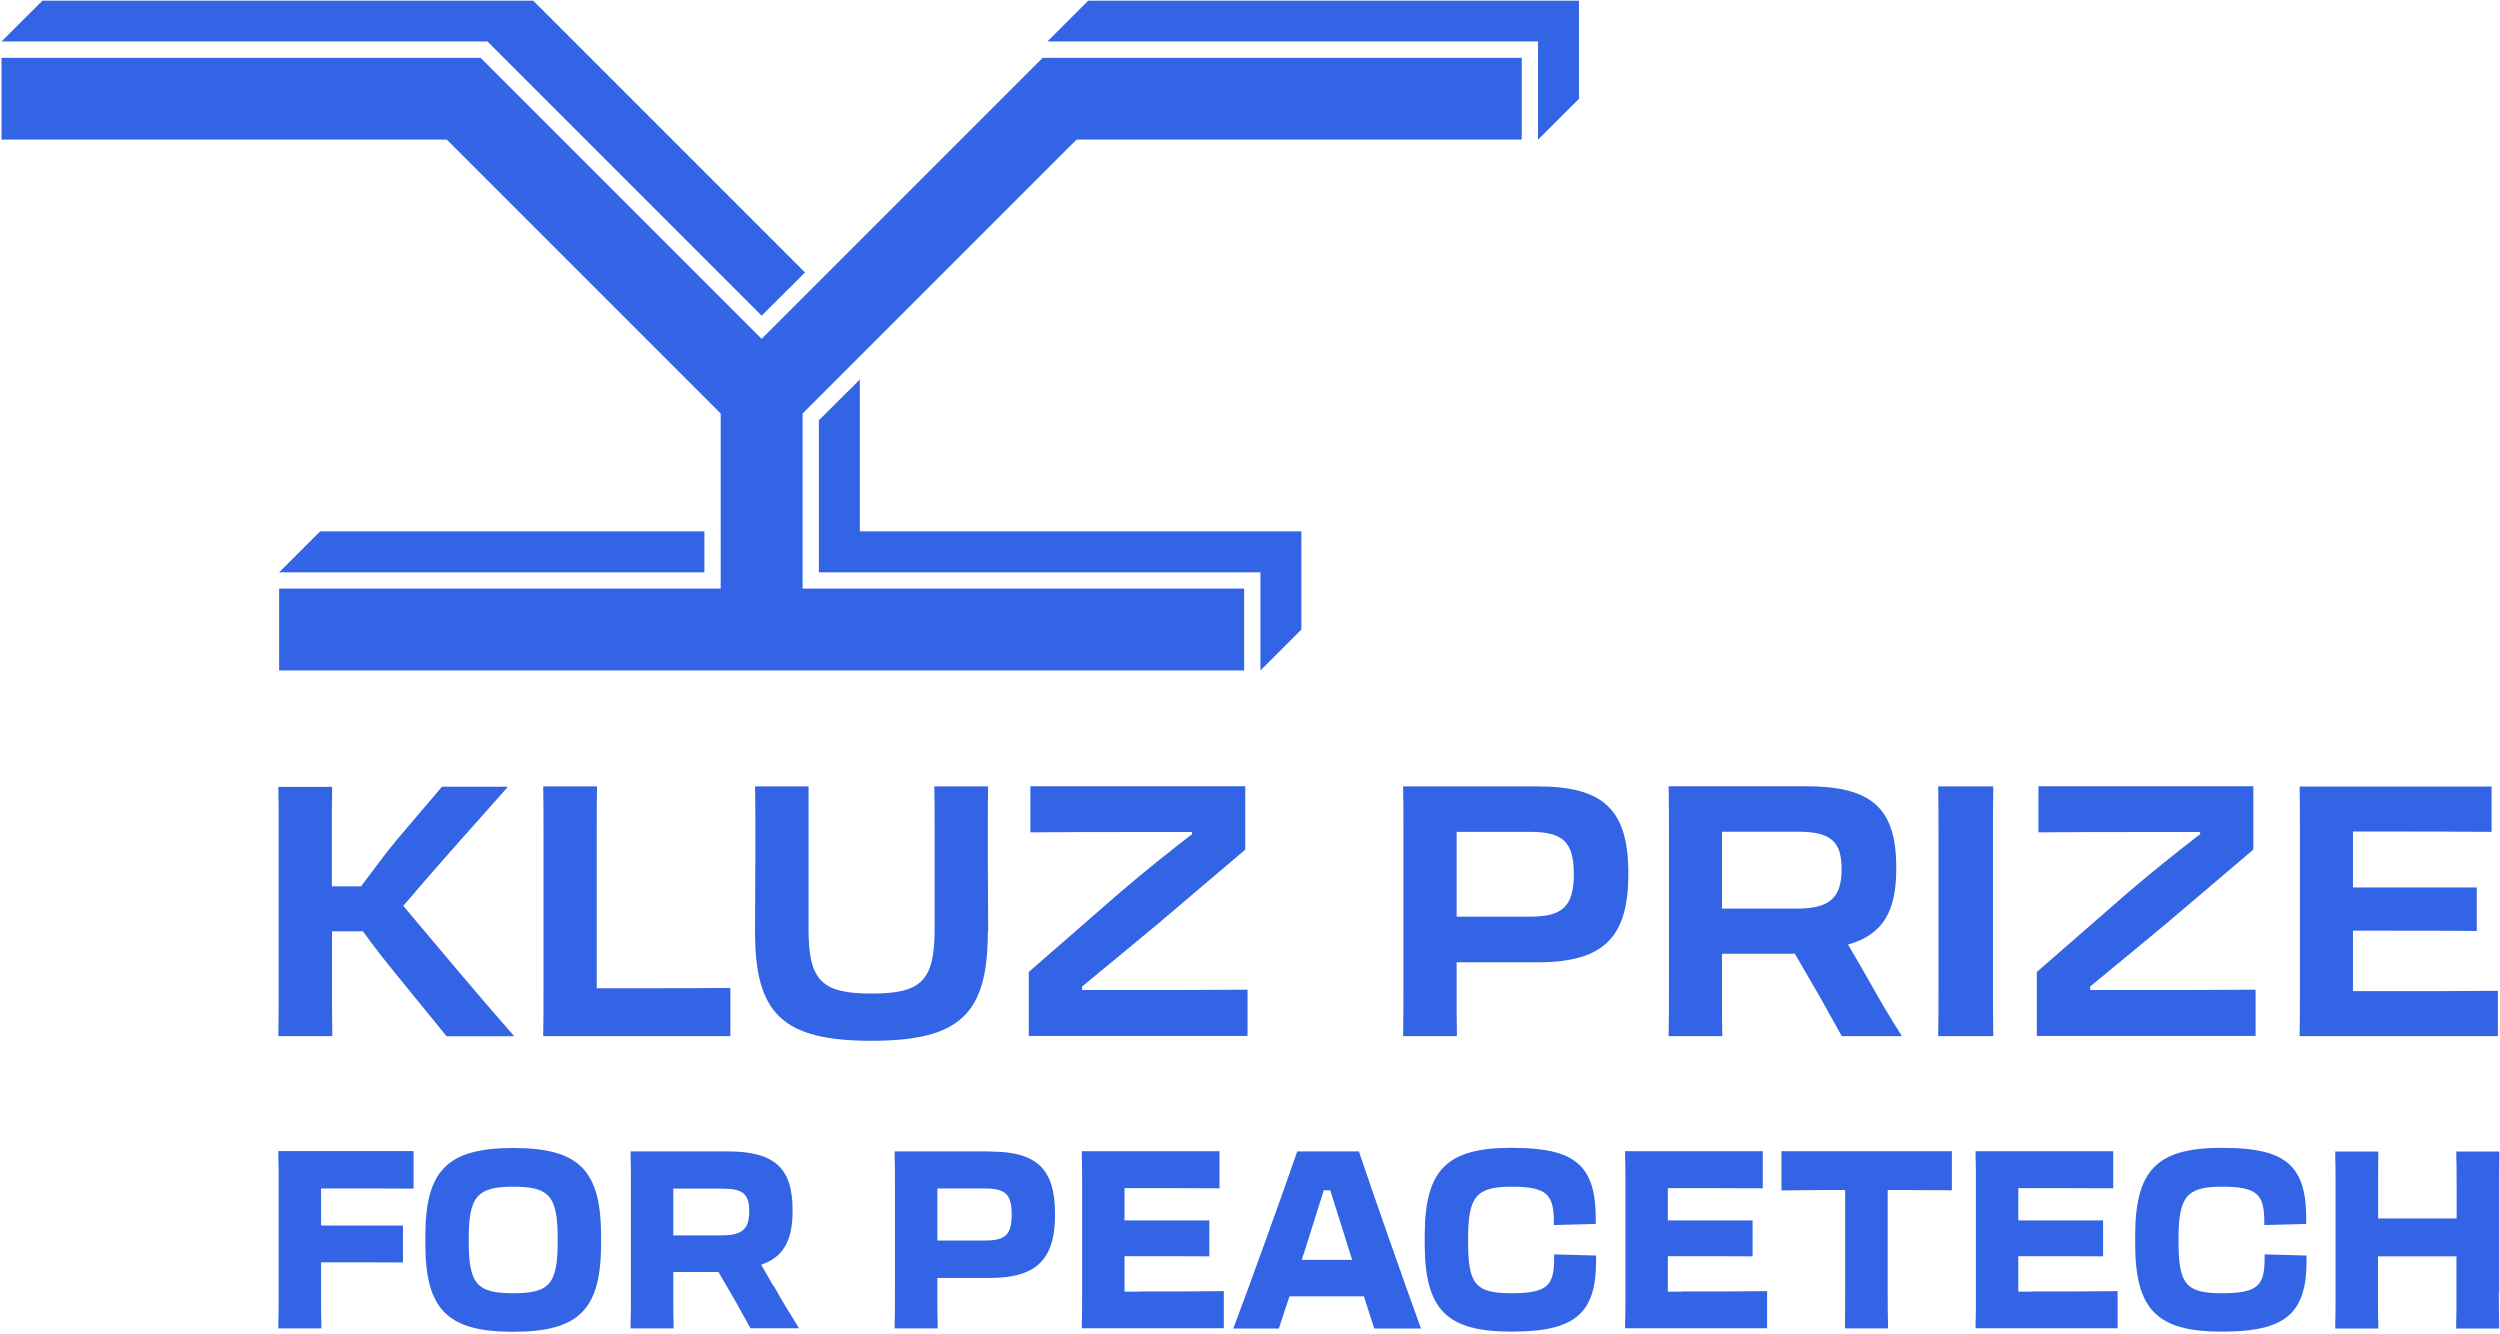
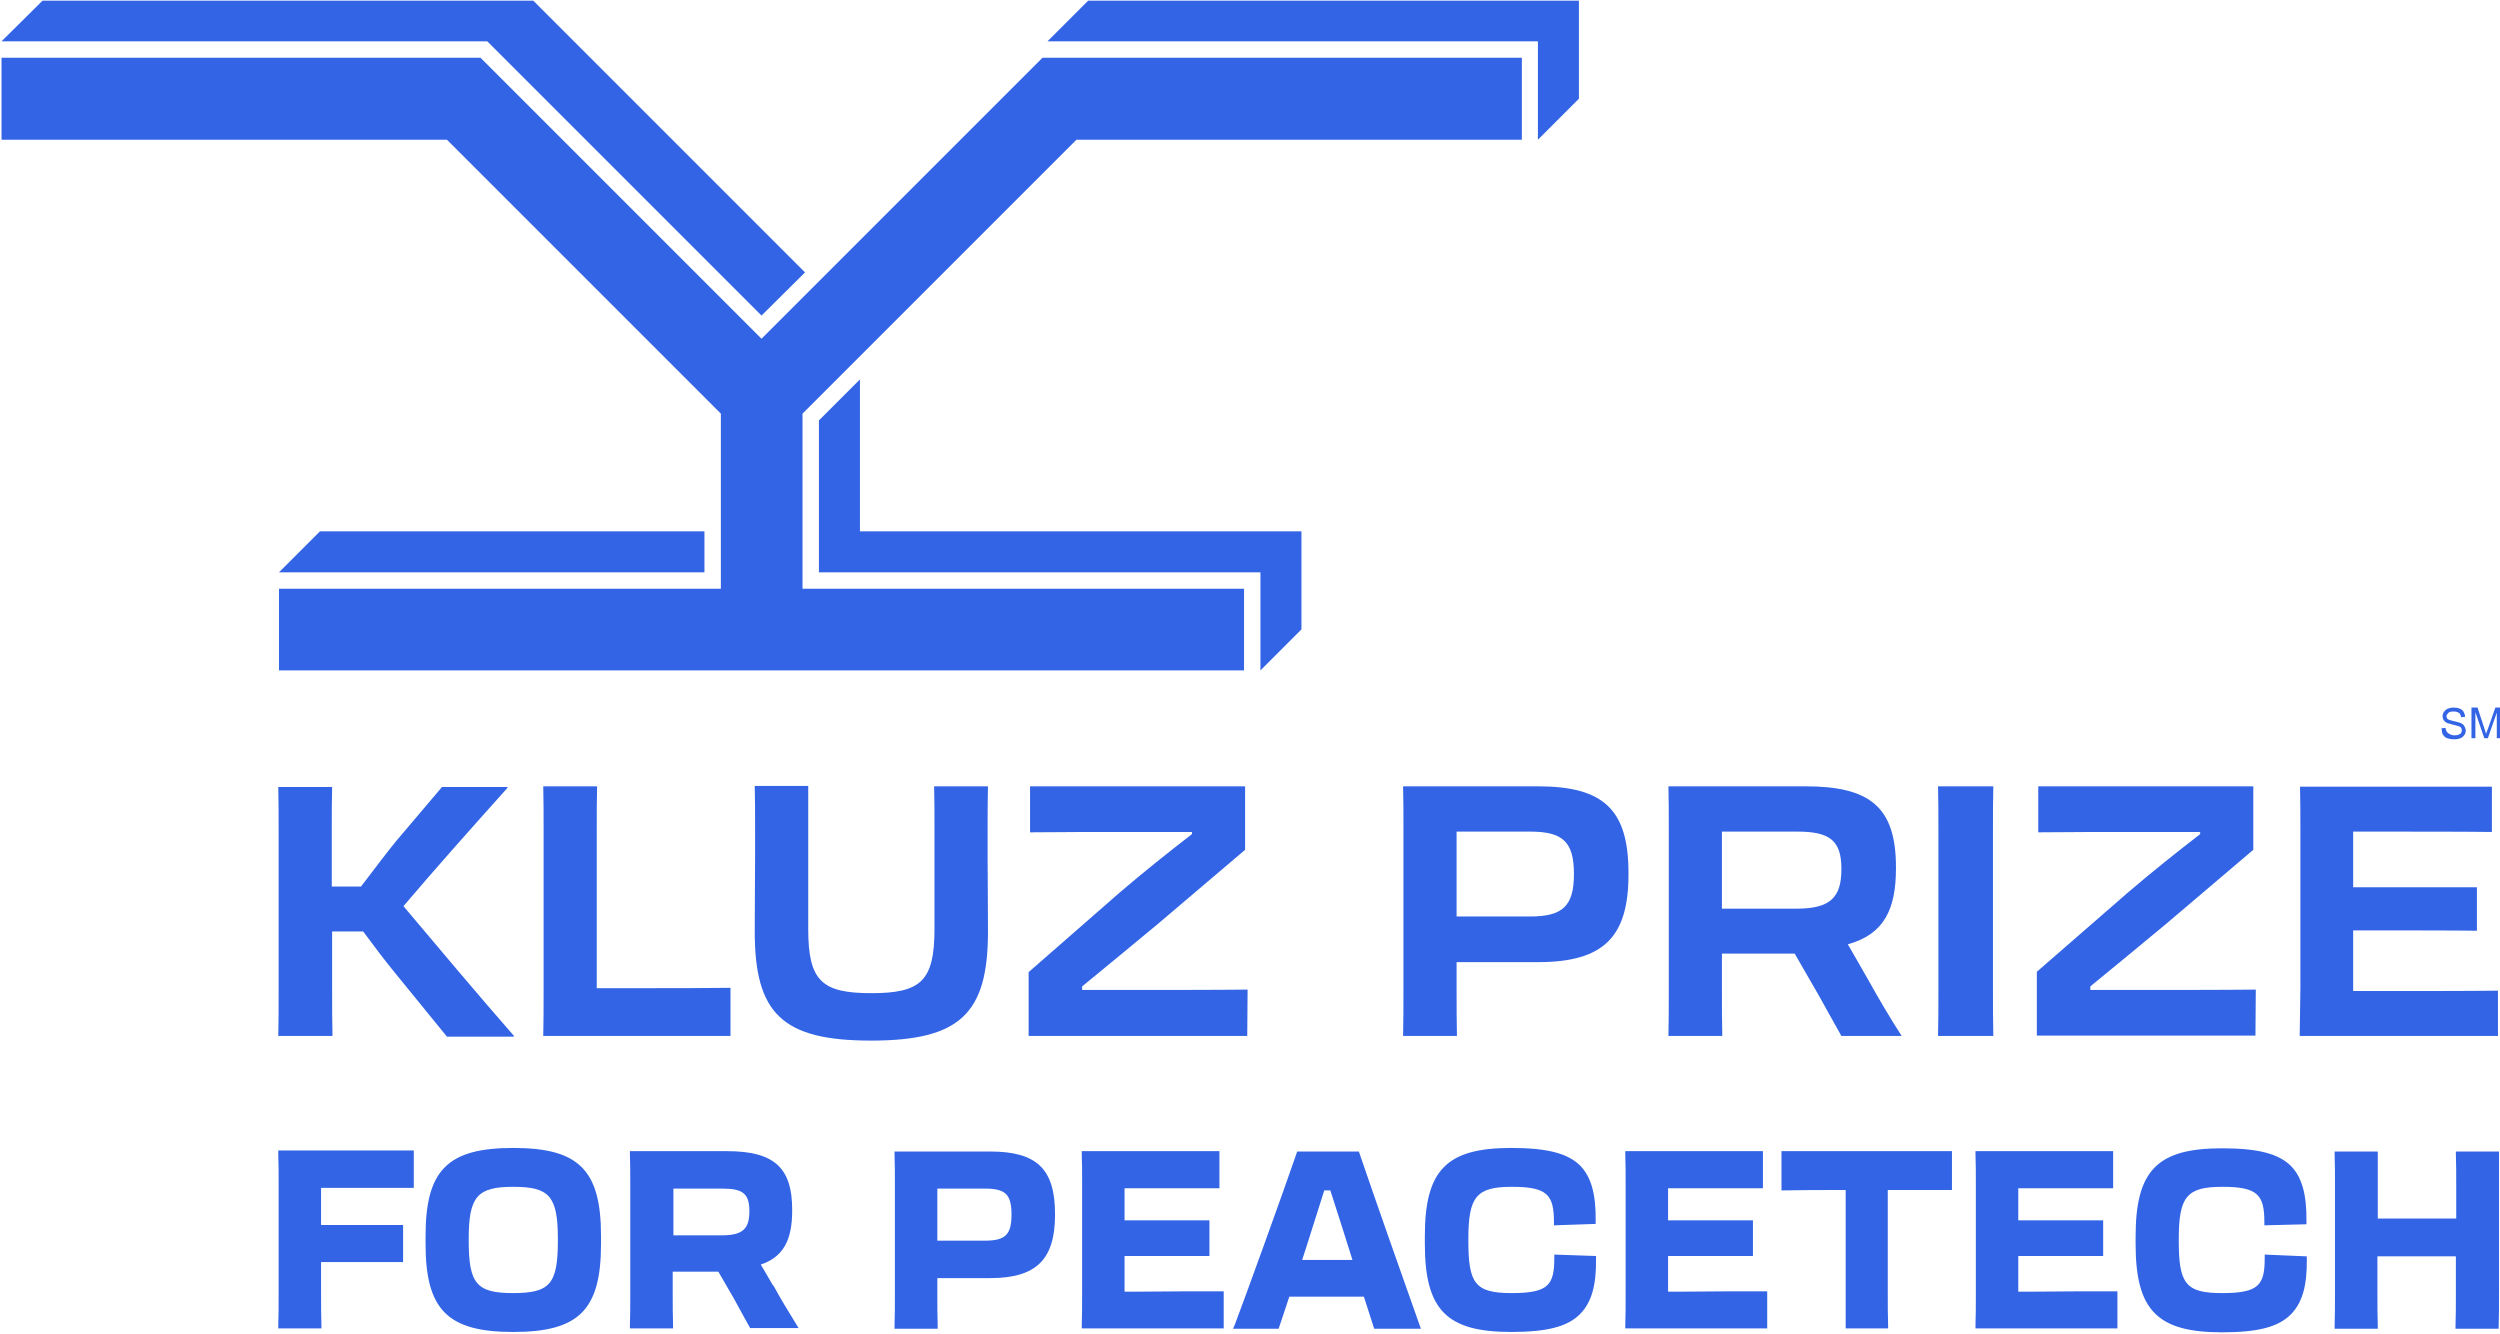
- <svg xmlns="http://www.w3.org/2000/svg" viewBox="0 0 701 374" version="1.1">
-   <g id="Page-1" stroke="none" stroke-width="1" fill="none" fill-rule="evenodd">
-     <g id="Kluz-Prize-for-PeaceTech-Dark" transform="translate(-111, -188)" fill="#3264E5" fill-rule="nonzero">
+ <svg xmlns="http://www.w3.org/2000/svg" version="1.1" id="Layer_1" x="0px" y="0px" viewBox="0 0 701 374" style="enable-background:new 0 0 701 374;" xml:space="preserve">
+   <style type="text/css">
+ 	.st0{fill:#3264E5;}
+ </style>
+   <g id="Page-1">
+     <g id="Kluz-Prize-for-PeaceTech-Dark" transform="translate(-111, -188)">
      <g id="Logo" transform="translate(111.4275, 188.1837)">
-         <polygon id="Path" points="197.089 148.811 89.323 148.811 77.841 160.293 197.089 160.293" />
-         <polygon id="Path" points="229.184 160.293 352.997 160.293 352.997 187.822 364.479 176.34 364.479 148.811 240.665 148.811 240.665 106.229 229.184 117.666" />
-         <polygon id="Path" points="426.272 38.966 426.272 16.047 291.927 16.047 213.136 94.838 134.346 16.047 5.68434189e-14 16.047 5.68434189e-14 38.966 124.853 38.966 201.654 115.767 201.654 164.859 77.841 164.859 77.841 187.822 348.431 187.822 348.431 164.859 224.618 164.859 224.618 115.767 301.419 38.966" />
-         <polygon id="Path" points="213.136 88.328 225.296 76.214 149.082 5.68434189e-14 149.082 5.68434189e-14 11.482 5.68434189e-14 2.84217094e-14 11.437 136.244 11.437" />
-         <polygon id="Path" points="442.32 0 304.719 0 304.719 0 293.283 11.437 430.838 11.437 430.838 38.966 442.32 27.529" />
-         <path d="M77.66,290.344 L92.758,290.344 C92.668,286.321 92.668,282.343 92.668,276.738 L92.668,260.962 L101.347,260.962 C104.511,265.302 107.269,268.873 109.936,272.127 L124.808,290.39 L143.522,290.39 L143.613,290.209 C133.08,278.185 122.819,265.934 112.648,253.82 C120.92,244.056 132.267,231.353 141.85,220.595 L141.759,220.414 L123.497,220.414 L110.659,235.512 C107.811,238.948 104.737,243.106 100.805,248.35 L92.623,248.35 L92.623,233.162 C92.623,228.054 92.623,224.166 92.713,220.459 L77.615,220.459 C77.705,224.211 77.705,228.054 77.705,233.162 L77.705,276.874 C77.705,282.479 77.705,286.547 77.615,290.48 L77.66,290.344 Z" id="Path" />
-         <path d="M151.885,290.344 L204.367,290.344 L204.367,276.828 C196.456,276.919 188.997,276.919 182.081,276.919 L166.893,276.919 L166.893,232.845 C166.893,227.828 166.893,224.076 166.983,220.324 L151.885,220.324 C151.975,224.076 151.975,227.918 151.975,233.162 L151.975,276.557 C151.975,282.163 151.975,286.412 151.885,290.344 L151.885,290.344 Z" id="Path" />
-         <path d="M276.648,261.143 C276.648,252.554 276.557,245.547 276.557,240.349 L276.557,232.936 C276.557,227.828 276.557,223.669 276.648,220.324 L261.55,220.324 C261.64,223.669 261.64,228.008 261.64,232.755 L261.64,260.374 C261.64,274.975 257.798,278.411 243.965,278.411 C230.133,278.411 226.291,274.975 226.291,260.374 L226.291,220.324 L211.283,220.324 C211.373,223.669 211.373,227.828 211.373,233.026 L211.373,240.304 C211.373,245.412 211.283,252.554 211.283,261.098 C211.283,284.061 218.968,291.655 243.92,291.655 C268.873,291.655 276.557,284.061 276.557,261.098 L276.648,261.143 Z" id="Path" />
-         <path d="M349.426,277.326 C341.515,277.416 324.473,277.416 314.619,277.416 L303.002,277.416 L303.002,276.422 C310.099,270.59 317.105,264.804 324.112,258.973 L348.748,238.044 L348.748,220.278 L288.491,220.278 L288.491,233.207 C296.402,233.116 308.516,233.116 317.376,233.116 L333.831,233.116 L333.831,233.704 C327.231,238.812 320.405,244.237 313.398,250.249 L288.039,272.353 L288.039,290.299 L349.381,290.299 L349.381,277.281 L349.426,277.326 Z" id="Path" />
-         <path d="M456.152,244.598 C456.152,226.923 449.236,220.324 430.793,220.324 L393.002,220.324 C393.093,224.482 393.093,227.737 393.093,232.755 L393.093,276.828 C393.093,282.434 393.093,285.824 393.002,290.344 L408.101,290.344 C408.01,285.824 408.01,282.343 408.01,276.828 L408.01,269.641 L430.793,269.641 C449.236,269.641 456.152,262.634 456.152,245.005 L456.152,244.598 L456.152,244.598 Z M440.873,245.005 C440.873,254.001 437.619,256.848 428.623,256.848 L408.01,256.848 L408.01,233.071 L428.623,233.071 C437.619,233.071 440.873,235.738 440.873,244.824 L440.873,245.005 Z" id="Shape" />
-         <path d="M467.408,290.344 L482.506,290.344 C482.416,286.412 482.416,282.343 482.416,276.738 L482.416,267.245 L502.848,267.245 L509.674,278.998 C511.843,282.931 514.013,286.773 516.002,290.344 L532.863,290.344 C529.609,285.236 526.444,279.902 523.596,274.749 C521.517,271.178 519.664,267.833 517.765,264.669 C527.846,261.821 531.281,254.995 531.281,243.378 L531.281,242.971 C531.281,225.929 523.868,220.278 505.831,220.278 L467.453,220.278 C467.544,223.94 467.544,227.873 467.544,232.981 L467.544,276.693 C467.544,282.298 467.544,286.457 467.453,290.299 L467.408,290.344 Z M482.416,233.026 L503.616,233.026 C512.612,233.026 515.957,235.512 515.957,243.378 L515.957,243.558 C515.957,251.56 512.612,254.588 503.435,254.588 L482.416,254.588 L482.416,232.981 L482.416,233.026 Z" id="Shape" />
-         <path d="M543.034,290.344 L558.494,290.344 C558.403,286.321 558.403,282.343 558.403,276.738 L558.403,233.026 C558.403,227.918 558.403,224.03 558.494,220.324 L543.034,220.324 C543.124,224.076 543.124,227.918 543.124,233.026 L543.124,276.738 C543.124,282.343 543.124,286.412 543.034,290.344 Z" id="Path" />
-         <path d="M632.086,277.326 C624.175,277.416 607.133,277.416 597.279,277.416 L585.661,277.416 L585.661,276.422 C592.758,270.59 599.765,264.804 606.772,258.973 L631.408,238.044 L631.408,220.278 L571.151,220.278 L571.151,233.207 C579.062,233.116 591.176,233.116 600.036,233.116 L616.49,233.116 L616.49,233.704 C609.891,238.812 603.065,244.237 596.058,250.249 L570.699,272.353 L570.699,290.299 L632.041,290.299 L632.041,277.281 L632.086,277.326 Z" id="Path" />
-         <path d="M644.381,290.344 L699.982,290.344 L699.982,277.642 C692.071,277.733 676.612,277.733 666.35,277.733 L659.344,277.733 L659.344,260.781 L666.938,260.781 C674.849,260.781 688.545,260.781 694.06,260.872 L694.06,248.666 L659.344,248.666 L659.344,232.981 L665.853,232.981 C675.617,232.981 691.303,232.981 698.219,233.071 L698.219,220.369 L644.381,220.369 C644.472,224.03 644.472,227.963 644.472,233.071 L644.472,276.783 C644.472,282.389 644.472,286.547 644.381,290.39 L644.381,290.344 Z" id="Path" />
-         <path d="M77.615,323.524 C77.705,326.01 77.705,328.723 77.705,332.203 L77.705,362.128 C77.705,365.971 77.705,368.728 77.615,371.44 L77.615,372.299 C77.615,372.299 89.684,372.299 89.684,372.299 L89.684,371.44 C89.594,368.683 89.594,365.971 89.594,362.128 L89.594,353.765 L92.397,353.765 C96.962,353.765 107.585,353.765 111.699,353.811 L112.558,353.811 C112.558,353.811 112.558,343.459 112.558,343.459 L89.594,343.459 L89.594,333.062 L96.51,333.062 C103.607,333.062 109.936,333.062 114.682,333.107 L115.541,333.107 C115.541,333.107 115.541,322.575 115.541,322.575 L77.615,322.575 L77.615,323.434 L77.615,323.524 Z" id="Path" />
-         <path d="M143.477,321.716 C125.079,321.716 118.841,327.954 118.841,346.397 L118.841,348.567 C118.841,367.055 125.034,373.248 143.477,373.248 C161.92,373.248 168.113,367.01 168.113,348.567 L168.113,346.397 C168.113,327.909 161.92,321.716 143.477,321.716 Z M131.001,347.211 C131.001,335.322 133.351,332.565 143.477,332.565 C153.603,332.565 155.953,335.141 155.953,347.211 L155.953,347.753 C155.953,359.823 153.738,362.445 143.477,362.445 C133.216,362.445 131.001,359.823 131.001,347.753 L131.001,347.211 Z" id="Shape" />
-         <path d="M216.436,360.41 C215.803,359.371 215.261,358.331 214.673,357.337 C214.086,356.342 213.543,355.393 213.001,354.444 C219.194,352.319 221.815,347.753 221.815,339.345 L221.815,339.074 C221.815,327.276 216.707,322.665 203.553,322.665 L176.385,322.665 L176.385,323.524 C176.476,326.01 176.476,328.723 176.476,332.203 L176.476,362.128 C176.476,365.971 176.476,368.818 176.385,371.44 L176.385,372.299 C176.385,372.299 188.455,372.299 188.455,372.299 L188.455,371.44 C188.365,368.728 188.365,365.971 188.365,362.128 L188.365,356.478 L201.022,356.478 L205.452,364.072 C206.446,365.88 207.441,367.643 208.39,369.361 L210.017,372.254 L223.624,372.254 L222.81,370.943 C220.685,367.553 218.516,363.982 216.481,360.275 L216.436,360.41 Z M188.365,333.107 L202.061,333.107 C207.893,333.107 209.656,334.554 209.656,339.481 C209.656,344.408 207.712,346.216 201.926,346.216 L188.365,346.216 L188.365,333.107 L188.365,333.107 Z" id="Shape" />
-         <path d="M277.19,322.665 L250.429,322.665 L250.429,323.524 C250.52,326.327 250.52,328.587 250.52,332.022 L250.52,362.219 C250.52,366.061 250.52,368.366 250.429,371.44 L250.429,372.299 C250.429,372.299 262.499,372.299 262.499,372.299 L262.499,371.44 C262.408,368.321 262.408,365.971 262.408,362.219 L262.408,358.15 L277.19,358.15 C290.118,358.15 295.407,352.997 295.407,340.43 L295.407,340.159 C295.407,327.592 290.299,322.71 277.19,322.71 L277.19,322.665 Z M262.408,333.062 L275.698,333.062 C281.53,333.062 283.247,334.689 283.247,340.385 C283.247,346.081 281.484,347.663 275.698,347.663 L262.408,347.663 L262.408,333.062 Z" id="Shape" />
-         <path d="M318.823,361.993 L314.89,361.993 L314.89,352.048 L319.23,352.048 C324.745,352.048 334.011,352.048 337.809,352.093 L338.667,352.093 C338.667,352.093 338.667,342.012 338.667,342.012 L314.89,342.012 L314.89,332.972 L318.506,332.972 C325.016,332.972 335.955,332.972 340.656,333.017 L341.515,333.017 C341.515,333.017 341.515,322.62 341.515,322.62 L302.911,322.62 L302.911,323.479 C303.002,325.965 303.002,328.677 303.002,332.158 L303.002,362.083 C303.002,365.925 303.002,368.773 302.911,371.395 L302.911,372.254 C302.911,372.254 342.736,372.254 342.736,372.254 L342.736,361.857 L341.877,361.857 C336.452,361.947 325.875,361.947 318.823,361.947 L318.823,361.993 Z" id="Path" />
-         <path d="M380.797,323.253 L380.617,322.665 L363.303,322.665 L363.123,323.253 C359.506,333.74 349.245,362.219 345.81,371.214 L345.358,372.344 L358.15,372.344 L361.134,363.303 L382.018,363.303 L384.911,372.344 L398.02,372.344 L397.613,371.214 C394.268,362.083 384.278,333.65 380.797,323.253 Z M372.57,333.559 C373.565,336.678 374.695,340.204 375.825,343.866 L378.718,353.087 L364.569,353.087 L365.699,349.652 C367.462,344.001 369.27,338.306 370.762,333.559 L372.57,333.559 L372.57,333.559 Z" id="Shape" />
-         <path d="M435.358,351.641 L435.358,352.5 C435.358,360.094 433.731,362.445 423.425,362.445 C413.118,362.445 411.22,359.823 411.22,347.753 L411.22,347.211 C411.22,335.322 413.48,332.565 423.425,332.565 C433.369,332.565 435.268,334.78 435.268,342.465 L435.268,343.323 L447.021,343.007 L447.021,342.193 C447.111,334.599 445.755,329.807 442.681,326.688 C439.201,323.162 433.415,321.671 423.289,321.671 C405.162,321.671 399.06,327.909 399.06,346.352 L399.06,348.522 C399.06,367.01 405.162,373.203 423.289,373.203 C433.369,373.203 439.156,371.666 442.727,368.095 C445.846,364.931 447.202,360.184 447.111,352.681 L447.111,351.867 C447.111,351.867 435.358,351.55 435.358,351.55 L435.358,351.641 Z" id="Path" />
-         <path d="M471.16,361.993 L467.227,361.993 L467.227,352.048 L471.567,352.048 C477.082,352.048 486.348,352.048 490.146,352.093 L491.004,352.093 C491.004,352.093 491.004,342.012 491.004,342.012 L467.227,342.012 L467.227,332.972 L470.844,332.972 C477.353,332.972 488.292,332.972 492.993,333.017 L493.852,333.017 C493.852,333.017 493.852,322.62 493.852,322.62 L455.248,322.62 L455.248,323.479 C455.339,325.965 455.339,328.677 455.339,332.158 L455.339,362.083 C455.339,365.925 455.339,368.773 455.248,371.395 L455.248,372.254 C455.248,372.254 495.073,372.254 495.073,372.254 L495.073,361.857 L494.214,361.857 C488.789,361.947 478.212,361.947 471.16,361.947 L471.16,361.993 Z" id="Path" />
-         <path d="M499.051,333.605 L499.91,333.605 C505.741,333.514 509.312,333.514 511.979,333.514 L516.951,333.514 L516.951,362.128 C516.951,365.971 516.951,368.728 516.906,371.44 L516.906,372.299 C516.906,372.299 528.976,372.299 528.976,372.299 L528.976,371.44 C528.885,368.683 528.885,365.971 528.885,362.128 L528.885,333.514 L534.807,333.514 C537.519,333.514 541.136,333.514 546.018,333.559 L546.876,333.559 C546.876,333.559 546.876,322.62 546.876,322.62 L499.096,322.62 L499.096,333.559 L499.051,333.605 Z" id="Path" />
-         <path d="M569.433,361.993 L565.5,361.993 L565.5,352.048 L569.84,352.048 C575.355,352.048 584.622,352.048 588.419,352.093 L589.278,352.093 C589.278,352.093 589.278,342.012 589.278,342.012 L565.5,342.012 L565.5,332.972 L569.117,332.972 C575.626,332.972 586.565,332.972 591.267,333.017 L592.125,333.017 C592.125,333.017 592.125,322.62 592.125,322.62 L553.521,322.62 L553.521,323.479 C553.612,325.965 553.612,328.677 553.612,332.158 L553.612,362.083 C553.612,365.925 553.612,368.773 553.521,371.395 L553.521,372.254 C553.521,372.254 593.346,372.254 593.346,372.254 L593.346,361.857 L592.487,361.857 C587.063,361.947 576.485,361.947 569.433,361.947 L569.433,361.993 Z" id="Path" />
-         <path d="M634.572,351.641 L634.572,352.5 C634.572,360.094 632.945,362.445 622.638,362.445 C612.332,362.445 610.433,359.823 610.433,347.753 L610.433,347.211 C610.433,335.322 612.693,332.565 622.638,332.565 C632.583,332.565 634.482,334.78 634.482,342.465 L634.482,343.323 L646.235,343.007 L646.235,342.193 C646.325,334.599 644.969,329.807 641.895,326.688 C638.414,323.162 632.628,321.671 622.502,321.671 C604.376,321.671 598.273,327.909 598.273,346.352 L598.273,348.522 C598.273,367.01 604.376,373.203 622.502,373.203 C632.583,373.203 638.369,371.666 641.94,368.095 C645.059,364.931 646.415,360.184 646.325,352.681 L646.325,351.867 C646.325,351.867 634.572,351.55 634.572,351.55 L634.572,351.641 Z" id="Path" />
-         <path d="M700.344,362.173 L700.344,332.248 C700.344,328.723 700.344,326.101 700.389,323.569 L700.389,322.71 C700.389,322.71 688.319,322.71 688.319,322.71 L688.319,323.569 C688.41,326.146 688.41,328.768 688.41,332.248 L688.41,341.47 L666.395,341.47 L666.395,332.248 C666.395,328.723 666.395,326.101 666.441,323.569 L666.441,322.71 C666.441,322.71 654.371,322.71 654.371,322.71 L654.371,323.569 C654.462,326.146 654.462,328.768 654.462,332.248 L654.462,362.173 C654.462,366.016 654.462,368.773 654.371,371.485 L654.371,372.344 C654.371,372.344 666.441,372.344 666.441,372.344 L666.441,371.485 C666.35,368.728 666.35,366.016 666.35,362.173 L666.35,352.093 L688.365,352.093 L688.365,362.173 C688.365,366.016 688.365,368.773 688.274,371.485 L688.274,372.344 C688.274,372.344 700.344,372.344 700.344,372.344 L700.344,371.485 C700.253,368.728 700.253,366.016 700.253,362.173 L700.344,362.173 Z" id="Path" />
+         <polygon id="Path" class="st0" points="197.1,148.8 89.3,148.8 77.8,160.3 197.1,160.3    " />
+         <polygon id="Path_00000048494020560375775740000014717976041287891857_" class="st0" points="229.2,160.3 353,160.3 353,187.8      364.5,176.3 364.5,148.8 240.7,148.8 240.7,106.2 229.2,117.7    " />
+         <polygon id="Path_00000023963034955264282790000018289454859358552220_" class="st0" points="426.3,39 426.3,16 291.9,16      213.1,94.8 134.3,16 0,16 0,39 124.9,39 201.7,115.8 201.7,164.9 77.8,164.9 77.8,187.8 348.4,187.8 348.4,164.9 224.6,164.9      224.6,115.8 301.4,39    " />
+         <polygon id="Path_00000158741993593050186220000017601879838263341981_" class="st0" points="213.1,88.3 225.3,76.2 149.1,0      149.1,0 11.5,0 0,11.4 136.2,11.4    " />
+         <polygon id="Path_00000023272659918731880610000017883409034072792198_" class="st0" points="442.3,0 304.7,0 304.7,0      293.3,11.4 430.8,11.4 430.8,39 442.3,27.5    " />
+         <path id="Path_00000168827948867401468820000012149835623767820715_" class="st0" d="M77.7,290.3h15.1c-0.1-4-0.1-8-0.1-13.6V261     h8.7c3.2,4.3,5.9,7.9,8.6,11.2l14.9,18.3h18.7l0.1-0.2c-10.5-12-20.8-24.3-31-36.4c8.3-9.8,19.6-22.5,29.2-33.2l-0.1-0.2h-18.3     l-12.8,15.1c-2.8,3.4-5.9,7.6-9.9,12.8h-8.2v-15.2c0-5.1,0-9,0.1-12.7H77.6c0.1,3.8,0.1,7.6,0.1,12.7v43.7c0,5.6,0,9.7-0.1,13.6     L77.7,290.3z" />
+         <path id="Path_00000057124300464546440270000010968668956005170073_" class="st0" d="M151.9,290.3h52.5v-13.5     c-7.9,0.1-15.4,0.1-22.3,0.1h-15.2v-44.1c0-5,0-8.8,0.1-12.5h-15.1c0.1,3.8,0.1,7.6,0.1,12.8v43.4     C152,282.2,152,286.4,151.9,290.3L151.9,290.3z" />
+         <path id="Path_00000050647549877194532680000013237493030350493879_" class="st0" d="M276.6,261.1c0-8.6-0.1-15.6-0.1-20.8v-7.4     c0-5.1,0-9.3,0.1-12.6h-15.1c0.1,3.3,0.1,7.7,0.1,12.4v27.6c0,14.6-3.8,18-17.7,18s-17.7-3.4-17.7-18v-40.1h-15     c0.1,3.3,0.1,7.5,0.1,12.7v7.3c0,5.1-0.1,12.3-0.1,20.8c0,23,7.7,30.6,32.6,30.6S276.6,284.1,276.6,261.1L276.6,261.1z" />
+         <path id="Path_00000175287364049154679060000017639363275137336976_" class="st0" d="M349.4,277.3c-7.9,0.1-25,0.1-34.8,0.1H303     v-1c7.1-5.8,14.1-11.6,21.1-17.4l24.6-20.9v-17.8h-60.3v12.9c7.9-0.1,20-0.1,28.9-0.1h16.5v0.6c-6.6,5.1-13.4,10.5-20.4,16.5     L288,272.4v17.9h61.3L349.4,277.3L349.4,277.3z" />
+         <path id="Shape" class="st0" d="M456.2,244.6c0-17.7-6.9-24.3-25.4-24.3H393c0.1,4.2,0.1,7.4,0.1,12.4v44.1c0,5.6,0,9-0.1,13.5     h15.1c-0.1-4.5-0.1-8-0.1-13.5v-7.2h22.8c18.4,0,25.4-7,25.4-24.6V244.6L456.2,244.6z M440.9,245c0,9-3.3,11.8-12.3,11.8H408     v-23.8h20.6c9,0,12.3,2.7,12.3,11.8V245z" />
+         <path id="Shape_00000021079964548629048460000011217464532344609705_" class="st0" d="M467.4,290.3h15.1c-0.1-3.9-0.1-8-0.1-13.6     v-9.5h20.4l6.8,11.8c2.2,3.9,4.3,7.8,6.3,11.3h16.9c-3.3-5.1-6.4-10.4-9.3-15.6c-2.1-3.6-3.9-6.9-5.8-10.1     c10.1-2.8,13.5-9.7,13.5-21.3V243c0-17-7.4-22.7-25.4-22.7h-38.4c0.1,3.7,0.1,7.6,0.1,12.7v43.7     C467.5,282.3,467.5,286.5,467.4,290.3L467.4,290.3z M482.4,233h21.2c9,0,12.3,2.5,12.3,10.4v0.2c0,8-3.3,11-12.5,11h-21V233     L482.4,233z" />
+         <path id="Path_00000129207156733244387700000000395262797427468417_" class="st0" d="M543,290.3h15.5c-0.1-4-0.1-8-0.1-13.6V233     c0-5.1,0-9,0.1-12.7H543c0.1,3.8,0.1,7.6,0.1,12.7v43.7C543.1,282.3,543.1,286.4,543,290.3z" />
+         <path id="Path_00000034778806055132986340000014018092154076395926_" class="st0" d="M632.1,277.3c-7.9,0.1-25,0.1-34.8,0.1     h-11.6v-1c7.1-5.8,14.1-11.6,21.1-17.4l24.6-20.9v-17.8h-60.3v12.9c7.9-0.1,20-0.1,28.9-0.1h16.5v0.6     c-6.6,5.1-13.4,10.5-20.4,16.5l-25.4,22.1v17.9H632L632.1,277.3L632.1,277.3z" />
+         <path id="Path_00000121269091717876392000000007244227191284135078_" class="st0" d="M644.4,290.3H700v-12.7     c-7.9,0.1-23.4,0.1-33.6,0.1h-7v-17h7.6c7.9,0,21.6,0,27.1,0.1v-12.2h-34.7V233h6.5c9.8,0,25.4,0,32.4,0.1v-12.7h-53.8     c0.1,3.7,0.1,7.6,0.1,12.7v43.7C644.5,282.4,644.5,286.5,644.4,290.3L644.4,290.3z" />
+         <path id="Path_00000158012267475721832380000002933821934119750823_" class="st0" d="M77.6,323.5c0.1,2.5,0.1,5.2,0.1,8.7v29.9     c0,3.8,0,6.6-0.1,9.3v0.9h12.1v-0.9c-0.1-2.8-0.1-5.5-0.1-9.3v-8.4h2.8c4.6,0,15.2,0,19.3,0h0.9v-10.4h-23v-10.4h6.9     c7.1,0,13.4,0,18.2,0h0.9v-10.5H77.6V323.5L77.6,323.5z" />
+         <path id="Shape_00000152945753307872487610000010918123070019799962_" class="st0" d="M143.5,321.7c-18.4,0-24.6,6.2-24.6,24.7     v2.2c0,18.5,6.2,24.7,24.6,24.7s24.6-6.2,24.6-24.7v-2.2C168.1,327.9,161.9,321.7,143.5,321.7z M131,347.2     c0-11.9,2.4-14.6,12.5-14.6s12.5,2.6,12.5,14.6v0.5c0,12.1-2.2,14.7-12.5,14.7s-12.5-2.6-12.5-14.7V347.2z" />
+         <path id="Shape_00000069375340863983560500000010986384952436907152_" class="st0" d="M216.4,360.4c-0.6-1-1.2-2.1-1.8-3.1     c-0.6-1-1.1-1.9-1.7-2.9c6.2-2.1,8.8-6.7,8.8-15.1v-0.3c0-11.8-5.1-16.4-18.3-16.4h-27.2v0.9c0.1,2.5,0.1,5.2,0.1,8.7v29.9     c0,3.8,0,6.7-0.1,9.3v0.9h12.1v-0.9c-0.1-2.7-0.1-5.5-0.1-9.3v-5.7H201l4.4,7.6c1,1.8,2,3.6,2.9,5.3l1.6,2.9h13.6l-0.8-1.3     c-2.1-3.4-4.3-7-6.3-10.7L216.4,360.4z M188.4,333.1h13.7c5.8,0,7.6,1.4,7.6,6.4c0,4.9-1.9,6.7-7.7,6.7h-13.6V333.1L188.4,333.1z     " />
+         <path id="Shape_00000052061701109968837250000016584339019609264820_" class="st0" d="M277.2,322.7h-26.8v0.9     c0.1,2.8,0.1,5.1,0.1,8.5v30.2c0,3.8,0,6.1-0.1,9.2v0.9h12.1v-0.9c-0.1-3.1-0.1-5.5-0.1-9.2v-4.1h14.8c12.9,0,18.2-5.2,18.2-17.7     v-0.3C295.4,327.6,290.3,322.7,277.2,322.7L277.2,322.7z M262.4,333.1h13.3c5.8,0,7.5,1.6,7.5,7.3s-1.8,7.3-7.5,7.3h-13.3V333.1z     " />
+         <path id="Path_00000150795346673643892840000003985214206499249299_" class="st0" d="M318.8,362h-3.9V352h4.3     c5.5,0,14.8,0,18.6,0h0.9V342h-23.8v-9h3.6c6.5,0,17.4,0,22.1,0h0.9v-10.4h-38.6v0.9c0.1,2.5,0.1,5.2,0.1,8.7v29.9     c0,3.8,0,6.7-0.1,9.3v0.9h39.8v-10.4h-0.9C336.5,361.9,325.9,361.9,318.8,362L318.8,362z" />
+         <path id="Shape_00000157305549777200684950000012663694108054326710_" class="st0" d="M380.8,323.3l-0.2-0.6h-17.3l-0.2,0.6     c-3.6,10.5-13.9,39-17.3,48l-0.5,1.1h12.8l3-9H382l2.9,9H398l-0.4-1.1C394.3,362.1,384.3,333.6,380.8,323.3z M372.6,333.6     c1,3.1,2.1,6.6,3.3,10.3l2.9,9.2h-14.1l1.1-3.4c1.8-5.7,3.6-11.3,5.1-16.1H372.6L372.6,333.6z" />
+         <path id="Path_00000008864361855403672320000014471395953820904096_" class="st0" d="M435.4,351.6v0.9c0,7.6-1.6,9.9-11.9,9.9     s-12.2-2.6-12.2-14.7v-0.5c0-11.9,2.3-14.6,12.2-14.6s11.8,2.2,11.8,9.9v0.9L447,343v-0.8c0.1-7.6-1.3-12.4-4.3-15.5     c-3.5-3.5-9.3-5-19.4-5c-18.1,0-24.2,6.2-24.2,24.7v2.2c0,18.5,6.1,24.7,24.2,24.7c10.1,0,15.9-1.5,19.4-5.1     c3.1-3.2,4.5-7.9,4.4-15.4v-0.8L435.4,351.6L435.4,351.6z" />
+         <path id="Path_00000145022333223308586600000016324997237501505927_" class="st0" d="M471.2,362h-3.9V352h4.3     c5.5,0,14.8,0,18.6,0h0.9V342h-23.8v-9h3.6c6.5,0,17.4,0,22.1,0h0.9v-10.4h-38.6v0.9c0.1,2.5,0.1,5.2,0.1,8.7v29.9     c0,3.8,0,6.7-0.1,9.3v0.9h39.8v-10.4h-0.9C488.8,361.9,478.2,361.9,471.2,362L471.2,362z" />
+         <path id="Path_00000112592913299883146390000007496489037580053900_" class="st0" d="M499.1,333.6h0.9c5.8-0.1,9.4-0.1,12.1-0.1     h5v28.6c0,3.8,0,6.6,0,9.3v0.9H529v-0.9c-0.1-2.8-0.1-5.5-0.1-9.3v-28.6h5.9c2.7,0,6.3,0,11.2,0h0.9v-10.9h-47.8L499.1,333.6     L499.1,333.6z" />
+         <path id="Path_00000098937832562254758020000018030977949224632974_" class="st0" d="M569.4,362h-3.9V352h4.3     c5.5,0,14.8,0,18.6,0h0.9V342h-23.8v-9h3.6c6.5,0,17.4,0,22.1,0h0.9v-10.4h-38.6v0.9c0.1,2.5,0.1,5.2,0.1,8.7v29.9     c0,3.8,0,6.7-0.1,9.3v0.9h39.8v-10.4h-0.9C587.1,361.9,576.5,361.9,569.4,362L569.4,362z" />
+         <path id="Path_00000005238596167290679610000007785235151900167088_" class="st0" d="M634.6,351.6v0.9c0,7.6-1.6,9.9-11.9,9.9     c-10.3,0-12.2-2.6-12.2-14.7v-0.5c0-11.9,2.3-14.6,12.2-14.6c9.9,0,11.8,2.2,11.8,9.9v0.9l11.8-0.3v-0.8     c0.1-7.6-1.3-12.4-4.3-15.5c-3.5-3.5-9.3-5-19.4-5c-18.1,0-24.2,6.2-24.2,24.7v2.2c0,18.5,6.1,24.7,24.2,24.7     c10.1,0,15.9-1.5,19.4-5.1c3.1-3.2,4.5-7.9,4.4-15.4v-0.8L634.6,351.6L634.6,351.6z" />
+         <path id="Path_00000029011580558529956550000000397466176175598474_" class="st0" d="M700.3,362.2v-29.9c0-3.5,0-6.1,0-8.7v-0.9     h-12.1v0.9c0.1,2.6,0.1,5.2,0.1,8.7v9.2h-22v-9.2c0-3.5,0-6.1,0-8.7v-0.9h-12.1v0.9c0.1,2.6,0.1,5.2,0.1,8.7v29.9     c0,3.8,0,6.6-0.1,9.3v0.9h12.1v-0.9c-0.1-2.8-0.1-5.5-0.1-9.3v-10.1h22v10.1c0,3.8,0,6.6-0.1,9.3v0.9h12.1v-0.9     C700.3,368.7,700.3,366,700.3,362.2L700.3,362.2z" />
      </g>
    </g>
  </g>
+   <g>
+     <path class="st0" d="M684.6,204.2l1.1-0.1c0.1,0.4,0.2,0.8,0.4,1.1s0.5,0.5,0.9,0.7s0.8,0.3,1.3,0.3c0.4,0,0.8-0.1,1.1-0.2   s0.6-0.3,0.7-0.5s0.2-0.5,0.2-0.7c0-0.3-0.1-0.5-0.2-0.7s-0.4-0.4-0.8-0.5c-0.2-0.1-0.7-0.2-1.5-0.4s-1.3-0.4-1.7-0.5   c-0.4-0.2-0.7-0.5-0.9-0.8s-0.3-0.7-0.3-1.1c0-0.4,0.1-0.8,0.4-1.2s0.6-0.7,1.1-0.9s1-0.3,1.6-0.3c0.6,0,1.2,0.1,1.7,0.3   s0.9,0.5,1.1,0.9s0.4,0.8,0.4,1.4l-1.1,0.1c-0.1-0.5-0.3-1-0.6-1.2s-0.8-0.4-1.5-0.4c-0.7,0-1.2,0.1-1.5,0.4s-0.5,0.6-0.5,0.9   c0,0.3,0.1,0.6,0.3,0.8c0.2,0.2,0.8,0.4,1.7,0.6s1.6,0.4,1.9,0.5c0.5,0.2,0.9,0.5,1.1,0.9s0.4,0.8,0.4,1.2c0,0.5-0.1,0.9-0.4,1.3   s-0.6,0.7-1.1,0.9s-1,0.3-1.7,0.3c-0.8,0-1.4-0.1-2-0.3s-0.9-0.6-1.2-1S684.7,204.8,684.6,204.2z" />
+     <path class="st0" d="M693,207v-8.6h1.7l2,6.1c0.2,0.6,0.3,1,0.4,1.3c0.1-0.3,0.2-0.8,0.5-1.4l2.1-6h1.5v8.6h-1.1v-7.2l-2.5,7.2h-1   l-2.5-7.3v7.3H693z" />
+   </g>
</svg>
